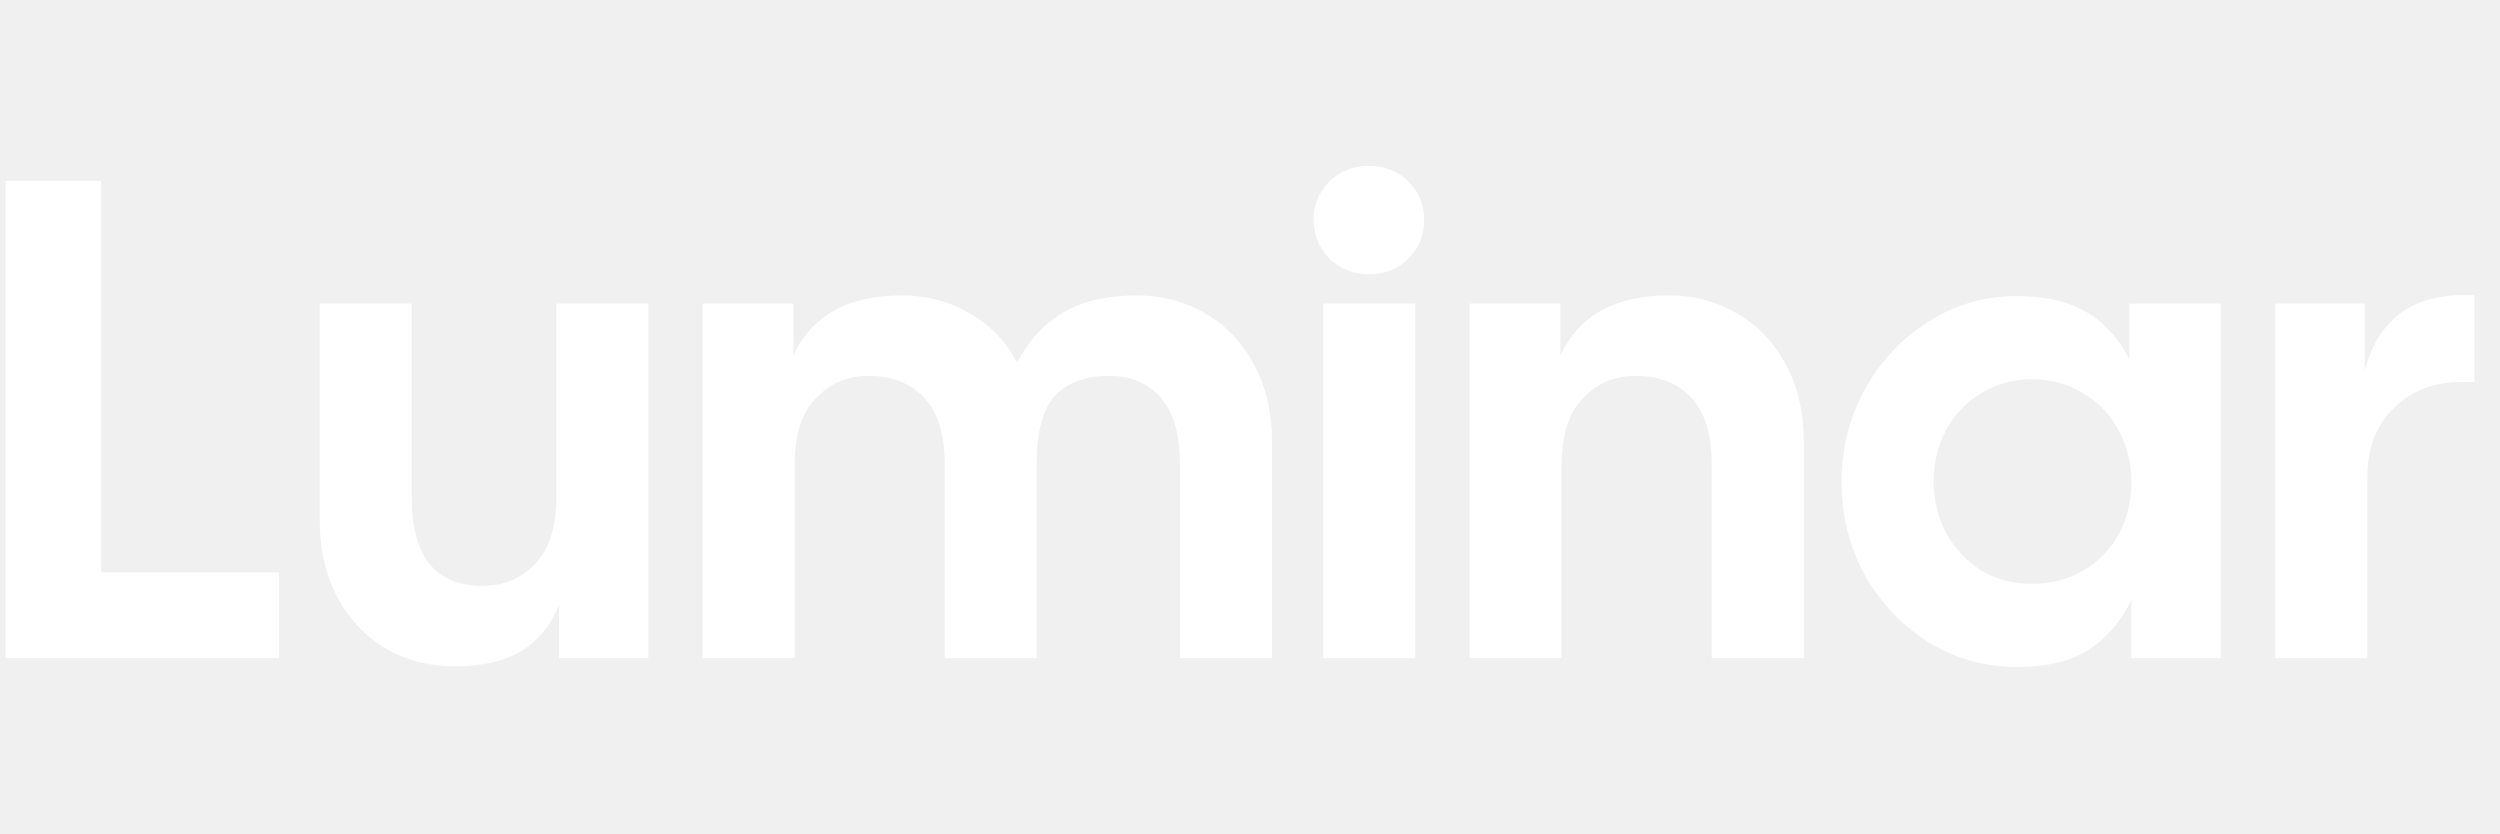
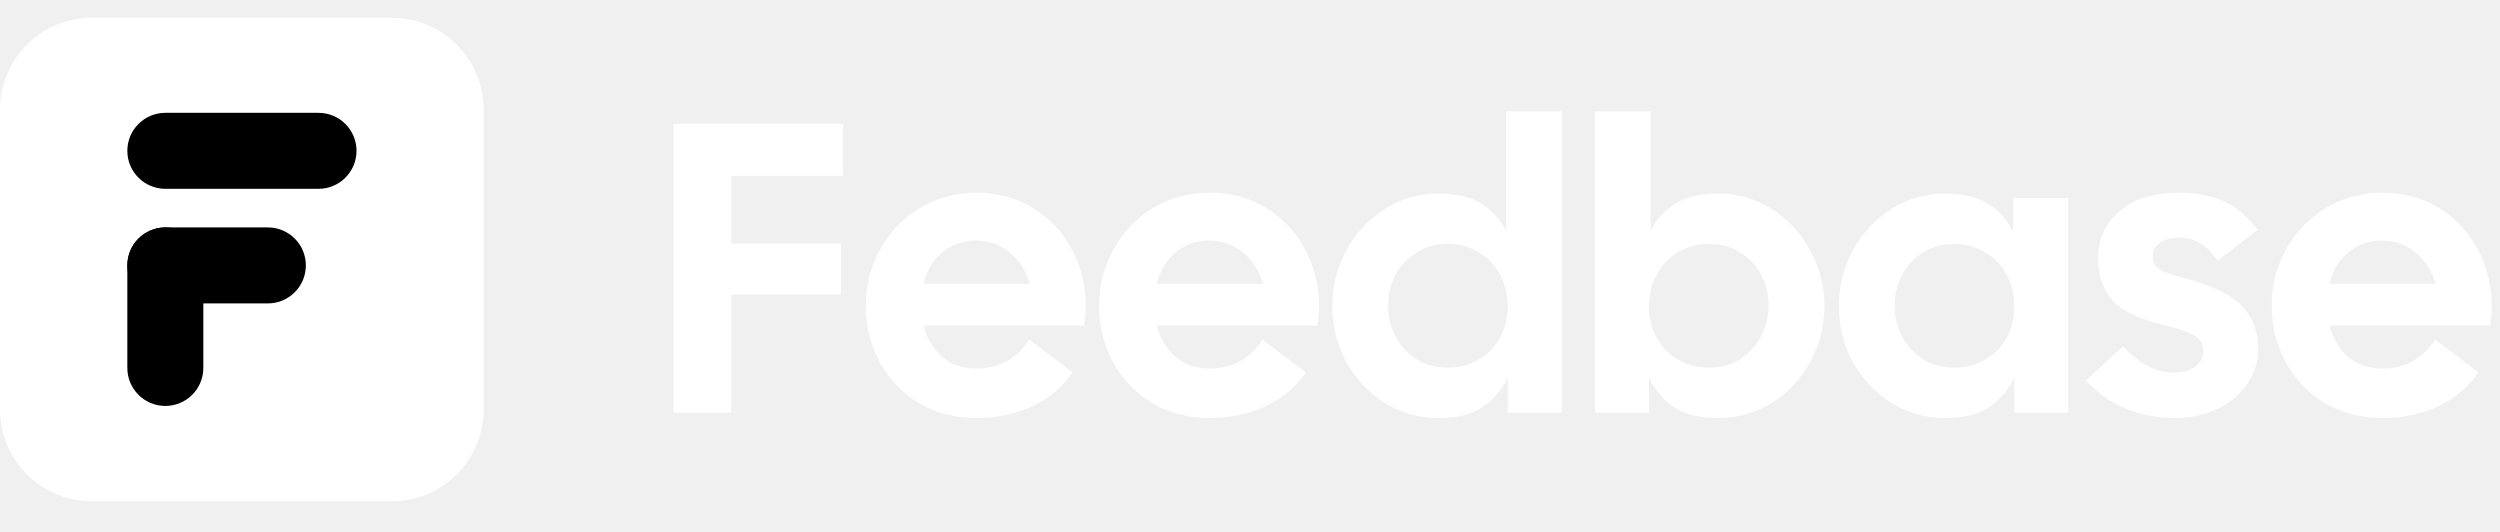
- <svg xmlns="http://www.w3.org/2000/svg" width="45" height="15" viewBox="0 0 88 19" fill="#fff">
-   <path d="M0.2 1.2H3.56V14.976H9.824V18H0.2V1.2ZM16.006 18.288C15.11 18.288 14.302 18.08 13.582 17.664C12.862 17.232 12.294 16.632 11.878 15.864C11.462 15.08 11.254 14.176 11.254 13.152V5.52H14.494V12.36C14.494 14.424 15.326 15.456 16.99 15.456C17.726 15.456 18.342 15.2 18.838 14.688C19.334 14.16 19.582 13.384 19.582 12.36V5.52H22.822V18H19.678V16.128C19.374 16.864 18.926 17.408 18.334 17.76C17.742 18.112 16.966 18.288 16.006 18.288ZM24.733 5.52H27.925V7.344C28.581 5.936 29.853 5.232 31.741 5.232C32.621 5.232 33.413 5.44 34.117 5.856C34.837 6.256 35.397 6.832 35.797 7.584C36.229 6.8 36.773 6.216 37.429 5.832C38.101 5.432 38.965 5.232 40.021 5.232C40.917 5.232 41.725 5.448 42.445 5.88C43.165 6.296 43.733 6.896 44.149 7.68C44.565 8.448 44.773 9.344 44.773 10.368V18H41.533V11.16C41.533 10.12 41.309 9.344 40.861 8.832C40.413 8.32 39.805 8.064 39.037 8.064C38.221 8.064 37.589 8.296 37.141 8.76C36.709 9.224 36.493 10.024 36.493 11.16V18H33.253V11.16C33.253 10.12 33.013 9.344 32.533 8.832C32.053 8.32 31.397 8.064 30.565 8.064C29.829 8.064 29.213 8.328 28.717 8.856C28.221 9.368 27.973 10.136 27.973 11.16V18H24.733V5.52ZM46.577 5.52H49.817V18H46.577V5.52ZM46.241 2.568C46.241 2.04 46.425 1.592 46.793 1.224C47.177 0.856 47.641 0.672 48.185 0.672C48.745 0.672 49.209 0.856 49.577 1.224C49.945 1.592 50.129 2.04 50.129 2.568C50.129 3.112 49.945 3.568 49.577 3.936C49.209 4.304 48.745 4.488 48.185 4.488C47.641 4.488 47.177 4.304 46.793 3.936C46.425 3.552 46.241 3.096 46.241 2.568ZM51.733 5.52H54.925V7.344C55.581 5.936 56.853 5.232 58.741 5.232C59.637 5.232 60.445 5.448 61.165 5.88C61.885 6.296 62.453 6.896 62.869 7.68C63.285 8.448 63.493 9.344 63.493 10.368V18H60.253V11.16C60.253 10.12 60.013 9.344 59.533 8.832C59.053 8.32 58.397 8.064 57.565 8.064C56.829 8.064 56.213 8.328 55.717 8.856C55.221 9.368 54.973 10.136 54.973 11.16V18H51.733V5.52ZM70.992 18.312C69.872 18.312 68.84 18.024 67.896 17.448C66.952 16.856 66.2 16.064 65.64 15.072C65.096 14.08 64.824 12.992 64.824 11.808C64.824 10.624 65.096 9.536 65.64 8.544C66.2 7.536 66.952 6.736 67.896 6.144C68.84 5.552 69.872 5.256 70.992 5.256C72.016 5.256 72.84 5.448 73.464 5.832C74.104 6.216 74.6 6.768 74.952 7.488V5.52H78.168V18H75.024V15.96C74.656 16.712 74.152 17.296 73.512 17.712C72.888 18.112 72.048 18.312 70.992 18.312ZM68.064 11.784C68.064 12.424 68.208 13.024 68.496 13.584C68.8 14.128 69.208 14.568 69.72 14.904C70.248 15.224 70.848 15.384 71.52 15.384C72.208 15.384 72.816 15.224 73.344 14.904C73.888 14.584 74.304 14.152 74.592 13.608C74.88 13.064 75.024 12.464 75.024 11.808C75.024 11.152 74.88 10.552 74.592 10.008C74.304 9.448 73.888 9.008 73.344 8.688C72.816 8.352 72.208 8.184 71.52 8.184C70.848 8.184 70.248 8.352 69.72 8.688C69.192 9.008 68.784 9.44 68.496 9.984C68.208 10.528 68.064 11.128 68.064 11.784ZM80.093 5.52H83.237V7.896C83.461 6.984 83.893 6.296 84.533 5.832C85.189 5.368 86.045 5.168 87.101 5.232V8.28H86.645C85.685 8.28 84.893 8.584 84.269 9.192C83.645 9.784 83.333 10.592 83.333 11.616V18H80.093V5.52Z" />
+ <svg xmlns="http://www.w3.org/2000/svg" width="1551" height="330" viewBox="0 0 1551 330" fill="none">
+   <path d="M417.8 76.8H523.016V109.056H453.64V151.04H521.736V182.784H453.64V256H417.8V76.8ZM605.984 259.328C592.501 259.328 580.555 256.256 570.144 250.112C559.733 243.797 551.627 235.349 545.824 224.768C540.021 214.187 537.12 202.496 537.12 189.696C537.12 177.067 540.107 165.376 546.08 154.624C552.053 143.872 560.245 135.339 570.656 129.024C581.237 122.709 593.013 119.552 605.984 119.552C618.955 119.552 630.56 122.709 640.8 129.024C651.211 135.339 659.232 143.872 664.864 154.624C670.667 165.205 673.568 176.896 673.568 189.696C673.568 193.963 673.227 198.059 672.544 201.984H572.96C575.008 210.005 578.848 216.491 584.48 221.44C590.283 226.219 597.451 228.608 605.984 228.608C613.152 228.608 619.552 226.987 625.184 223.744C630.816 220.331 635.253 215.979 638.496 210.688L665.376 230.912C659.915 239.445 651.893 246.357 641.312 251.648C630.731 256.768 618.955 259.328 605.984 259.328ZM638.752 176.128C636.704 168.448 632.693 162.048 626.72 156.928C620.747 151.808 613.664 149.248 605.472 149.248C597.451 149.248 590.453 151.723 584.48 156.672C578.677 161.621 574.837 168.107 572.96 176.128H638.752ZM750.734 259.328C737.251 259.328 725.305 256.256 714.894 250.112C704.483 243.797 696.377 235.349 690.574 224.768C684.771 214.187 681.87 202.496 681.87 189.696C681.87 177.067 684.857 165.376 690.83 154.624C696.803 143.872 704.995 135.339 715.406 129.024C725.987 122.709 737.763 119.552 750.734 119.552C763.705 119.552 775.31 122.709 785.55 129.024C795.961 135.339 803.982 143.872 809.614 154.624C815.417 165.205 818.318 176.896 818.318 189.696C818.318 193.963 817.977 198.059 817.294 201.984H717.71C719.758 210.005 723.598 216.491 729.23 221.44C735.033 226.219 742.201 228.608 750.734 228.608C757.902 228.608 764.302 226.987 769.934 223.744C775.566 220.331 780.003 215.979 783.246 210.688L810.126 230.912C804.665 239.445 796.643 246.357 786.062 251.648C775.481 256.768 763.705 259.328 750.734 259.328ZM783.502 176.128C781.454 168.448 777.443 162.048 771.47 156.928C765.497 151.808 758.414 149.248 750.222 149.248C742.201 149.248 735.203 151.723 729.23 156.672C723.427 161.621 719.587 168.107 717.71 176.128H783.502ZM892.412 259.328C880.465 259.328 869.457 256.256 859.388 250.112C849.319 243.797 841.297 235.349 835.324 224.768C829.521 214.187 826.62 202.581 826.62 189.952C826.62 177.323 829.521 165.717 835.324 155.136C841.297 144.384 849.319 135.851 859.388 129.536C869.457 123.221 880.465 120.064 892.412 120.064C903.335 120.064 912.124 122.112 918.78 126.208C925.436 130.133 930.641 135.851 934.396 143.36V69.12H968.956V256H935.42V234.24C931.495 242.261 926.119 248.491 919.292 252.928C912.636 257.195 903.676 259.328 892.412 259.328ZM861.18 189.696C861.18 196.523 862.716 202.923 865.788 208.896C869.031 214.699 873.383 219.392 878.844 222.976C884.476 226.389 890.876 228.096 898.044 228.096C905.383 228.096 911.868 226.389 917.5 222.976C923.303 219.563 927.74 214.955 930.812 209.152C933.884 203.349 935.42 196.949 935.42 189.952C935.42 182.955 933.884 176.555 930.812 170.752C927.74 164.779 923.303 160.085 917.5 156.672C911.868 153.088 905.383 151.296 898.044 151.296C890.876 151.296 884.476 153.088 878.844 156.672C873.212 160.085 868.86 164.693 865.788 170.496C862.716 176.299 861.18 182.699 861.18 189.696ZM1066.03 259.328C1054.77 259.328 1045.72 257.195 1038.9 252.928C1032.24 248.491 1026.95 242.261 1023.03 234.24V256H989.49V69.12H1024.05V143.36C1027.8 135.851 1033.01 130.133 1039.67 126.208C1046.32 122.112 1055.11 120.064 1066.03 120.064C1077.98 120.064 1088.99 123.221 1099.06 129.536C1109.13 135.851 1117.06 144.384 1122.87 155.136C1128.84 165.717 1131.83 177.323 1131.83 189.952C1131.83 202.581 1128.84 214.187 1122.87 224.768C1117.06 235.349 1109.13 243.797 1099.06 250.112C1088.99 256.256 1077.98 259.328 1066.03 259.328ZM1023.03 189.952C1023.03 196.949 1024.56 203.349 1027.63 209.152C1030.71 214.955 1035.06 219.563 1040.69 222.976C1046.49 226.389 1053.06 228.096 1060.4 228.096C1067.57 228.096 1073.88 226.389 1079.35 222.976C1084.98 219.392 1089.33 214.699 1092.4 208.896C1095.64 202.923 1097.27 196.523 1097.27 189.696C1097.27 182.699 1095.73 176.299 1092.66 170.496C1089.59 164.693 1085.23 160.085 1079.6 156.672C1073.97 153.088 1067.57 151.296 1060.4 151.296C1053.06 151.296 1046.49 153.088 1040.69 156.672C1035.06 160.085 1030.71 164.779 1027.63 170.752C1024.56 176.555 1023.03 182.955 1023.03 189.952ZM1206.66 259.328C1194.72 259.328 1183.71 256.256 1173.64 250.112C1163.57 243.797 1155.55 235.349 1149.57 224.768C1143.77 214.187 1140.87 202.581 1140.87 189.952C1140.87 177.323 1143.77 165.717 1149.57 155.136C1155.55 144.384 1163.57 135.851 1173.64 129.536C1183.71 123.221 1194.72 120.064 1206.66 120.064C1217.58 120.064 1226.37 122.112 1233.03 126.208C1239.86 130.304 1245.15 136.192 1248.9 143.872V122.88H1283.21V256H1249.67V234.24C1245.74 242.261 1240.37 248.491 1233.54 252.928C1226.89 257.195 1217.93 259.328 1206.66 259.328ZM1175.43 189.696C1175.43 196.523 1176.97 202.923 1180.04 208.896C1183.28 214.699 1187.63 219.392 1193.09 222.976C1198.73 226.389 1205.13 228.096 1212.29 228.096C1219.63 228.096 1226.12 226.389 1231.75 222.976C1237.55 219.563 1241.99 214.955 1245.06 209.152C1248.13 203.349 1249.67 196.949 1249.67 189.952C1249.67 182.955 1248.13 176.555 1245.06 170.752C1241.99 164.779 1237.55 160.085 1231.75 156.672C1226.12 153.088 1219.63 151.296 1212.29 151.296C1205.13 151.296 1198.73 153.088 1193.09 156.672C1187.46 160.085 1183.11 164.693 1180.04 170.496C1176.97 176.299 1175.43 182.699 1175.43 189.696ZM1349.31 259.328C1326.95 259.328 1308.52 251.563 1294.01 236.032L1317.31 214.784C1327.04 225.707 1337.45 231.168 1348.54 231.168C1354.34 231.168 1358.87 229.888 1362.11 227.328C1365.35 224.768 1366.97 221.44 1366.97 217.344C1366.97 213.589 1365.35 210.688 1362.11 208.64C1359.04 206.421 1352.55 204.117 1342.65 201.728C1326.44 197.803 1315.52 192.427 1309.88 185.6C1304.42 178.773 1301.69 170.325 1301.69 160.256C1301.69 148.309 1306.13 138.581 1315 131.072C1323.88 123.392 1336 119.552 1351.36 119.552C1362.45 119.552 1371.75 121.259 1379.26 124.672C1386.94 128.085 1394.11 134.059 1400.76 142.592L1375.68 161.792C1369.7 152.235 1361.85 147.456 1352.12 147.456C1347.17 147.456 1343.16 148.48 1340.09 150.528C1337.02 152.405 1335.48 155.307 1335.48 159.232C1335.48 161.963 1336.59 164.352 1338.81 166.4C1341.2 168.277 1346.07 170.155 1353.4 172.032C1371.67 176.811 1384.12 182.699 1390.78 189.696C1397.61 196.693 1401.02 205.568 1401.02 216.32C1401.02 224.341 1398.72 231.68 1394.11 238.336C1389.67 244.821 1383.53 249.941 1375.68 253.696C1367.83 257.451 1359.04 259.328 1349.31 259.328ZM1478.23 259.328C1464.75 259.328 1452.8 256.256 1442.39 250.112C1431.98 243.797 1423.88 235.349 1418.07 224.768C1412.27 214.187 1409.37 202.496 1409.37 189.696C1409.37 177.067 1412.36 165.376 1418.33 154.624C1424.3 143.872 1432.5 135.339 1442.91 129.024C1453.49 122.709 1465.26 119.552 1478.23 119.552C1491.2 119.552 1502.81 122.709 1513.05 129.024C1523.46 135.339 1531.48 143.872 1537.11 154.624C1542.92 165.205 1545.82 176.896 1545.82 189.696C1545.82 193.963 1545.48 198.059 1544.79 201.984H1445.21C1447.26 210.005 1451.1 216.491 1456.73 221.44C1462.53 226.219 1469.7 228.608 1478.23 228.608C1485.4 228.608 1491.8 226.987 1497.43 223.744C1503.07 220.331 1507.5 215.979 1510.75 210.688L1537.63 230.912C1532.16 239.445 1524.14 246.357 1513.56 251.648C1502.98 256.768 1491.2 259.328 1478.23 259.328ZM1511 176.128C1508.95 168.448 1504.94 162.048 1498.97 156.928C1493 151.808 1485.91 149.248 1477.72 149.248C1469.7 149.248 1462.7 151.723 1456.73 156.672C1450.93 161.621 1447.09 168.107 1445.21 176.128H1511Z" fill="white" />
+   <rect y="11" width="300" height="300" rx="57" fill="white" />
+   <rect x="79" y="70" width="142.184" height="47.145" rx="23.573" fill="black" />
+   <path d="M79 164.664C79 151.646 89.554 141.092 102.573 141.092H166.181C179.2 141.092 189.754 151.646 189.754 164.664V164.664C189.754 177.683 179.2 188.237 166.181 188.237H102.573C89.554 188.237 79 177.683 79 164.664V164.664Z" fill="black" />
+   <path d="M102.573 251.846C89.554 251.846 79 241.292 79 228.273L79 164.664C79 151.645 89.554 141.092 102.573 141.092V141.092C115.591 141.092 126.145 151.646 126.145 164.664L126.145 228.273C126.145 241.292 115.591 251.846 102.573 251.846V251.846Z" fill="black" />
</svg>
